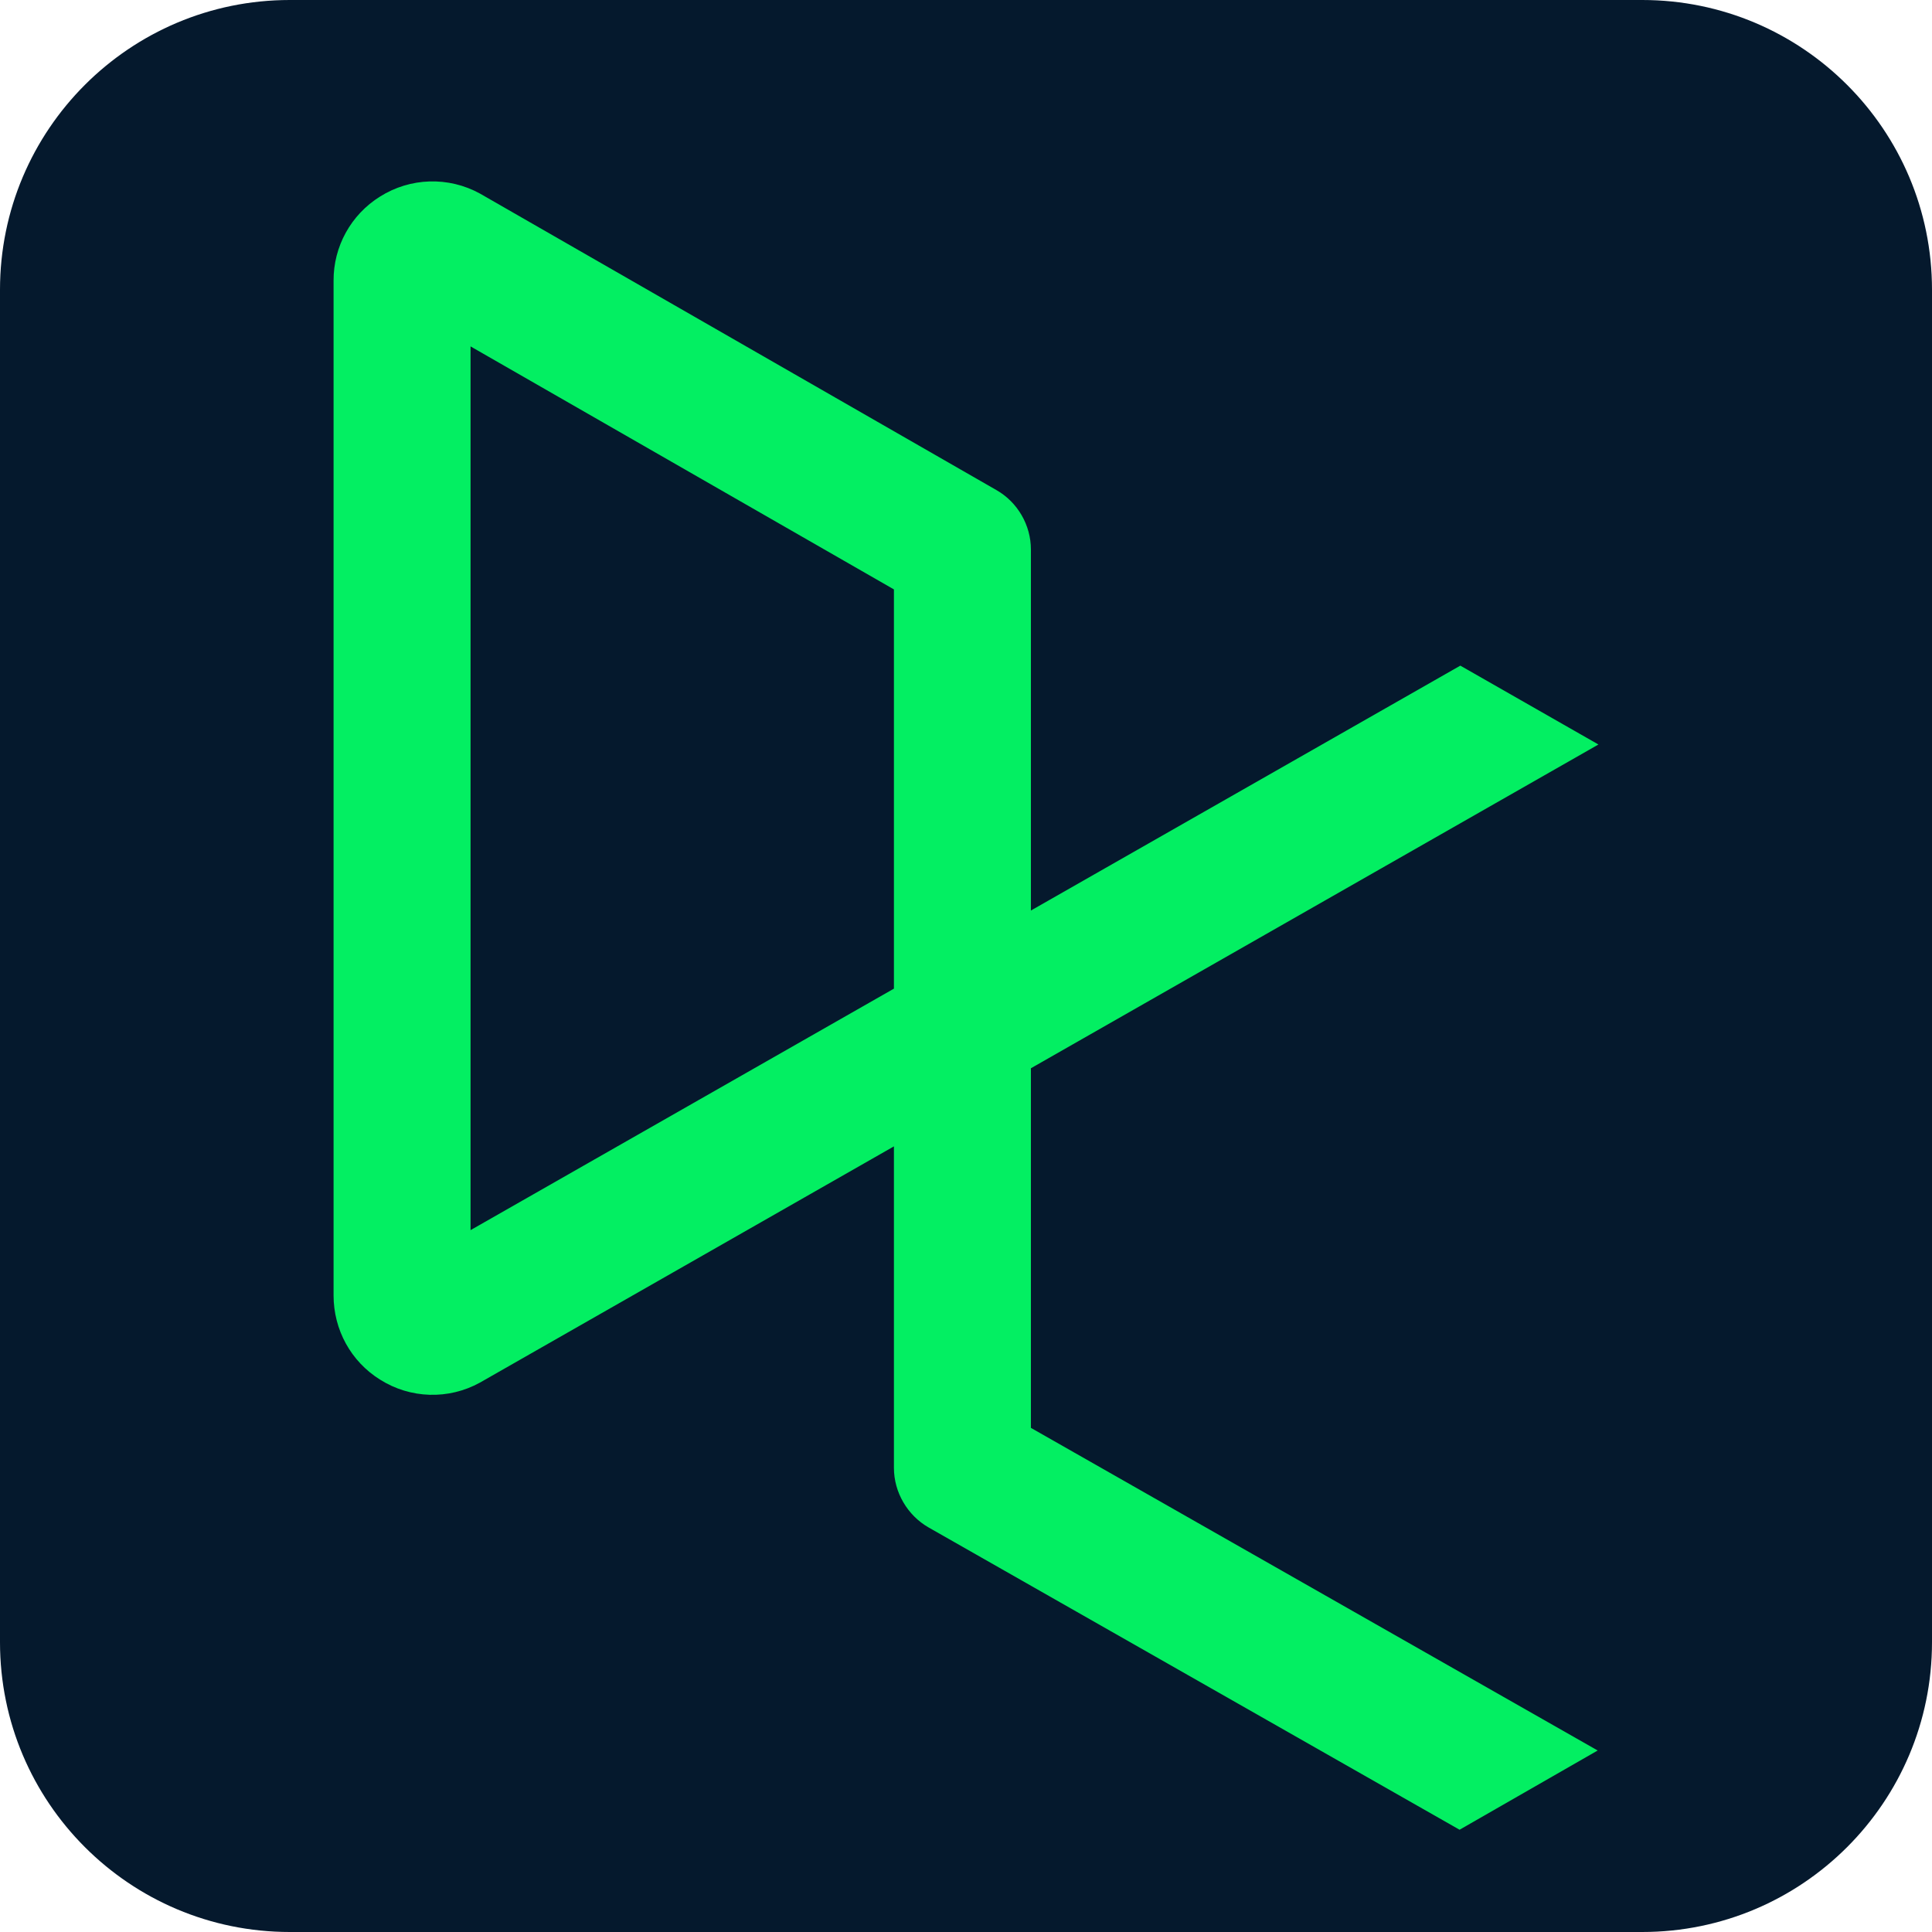
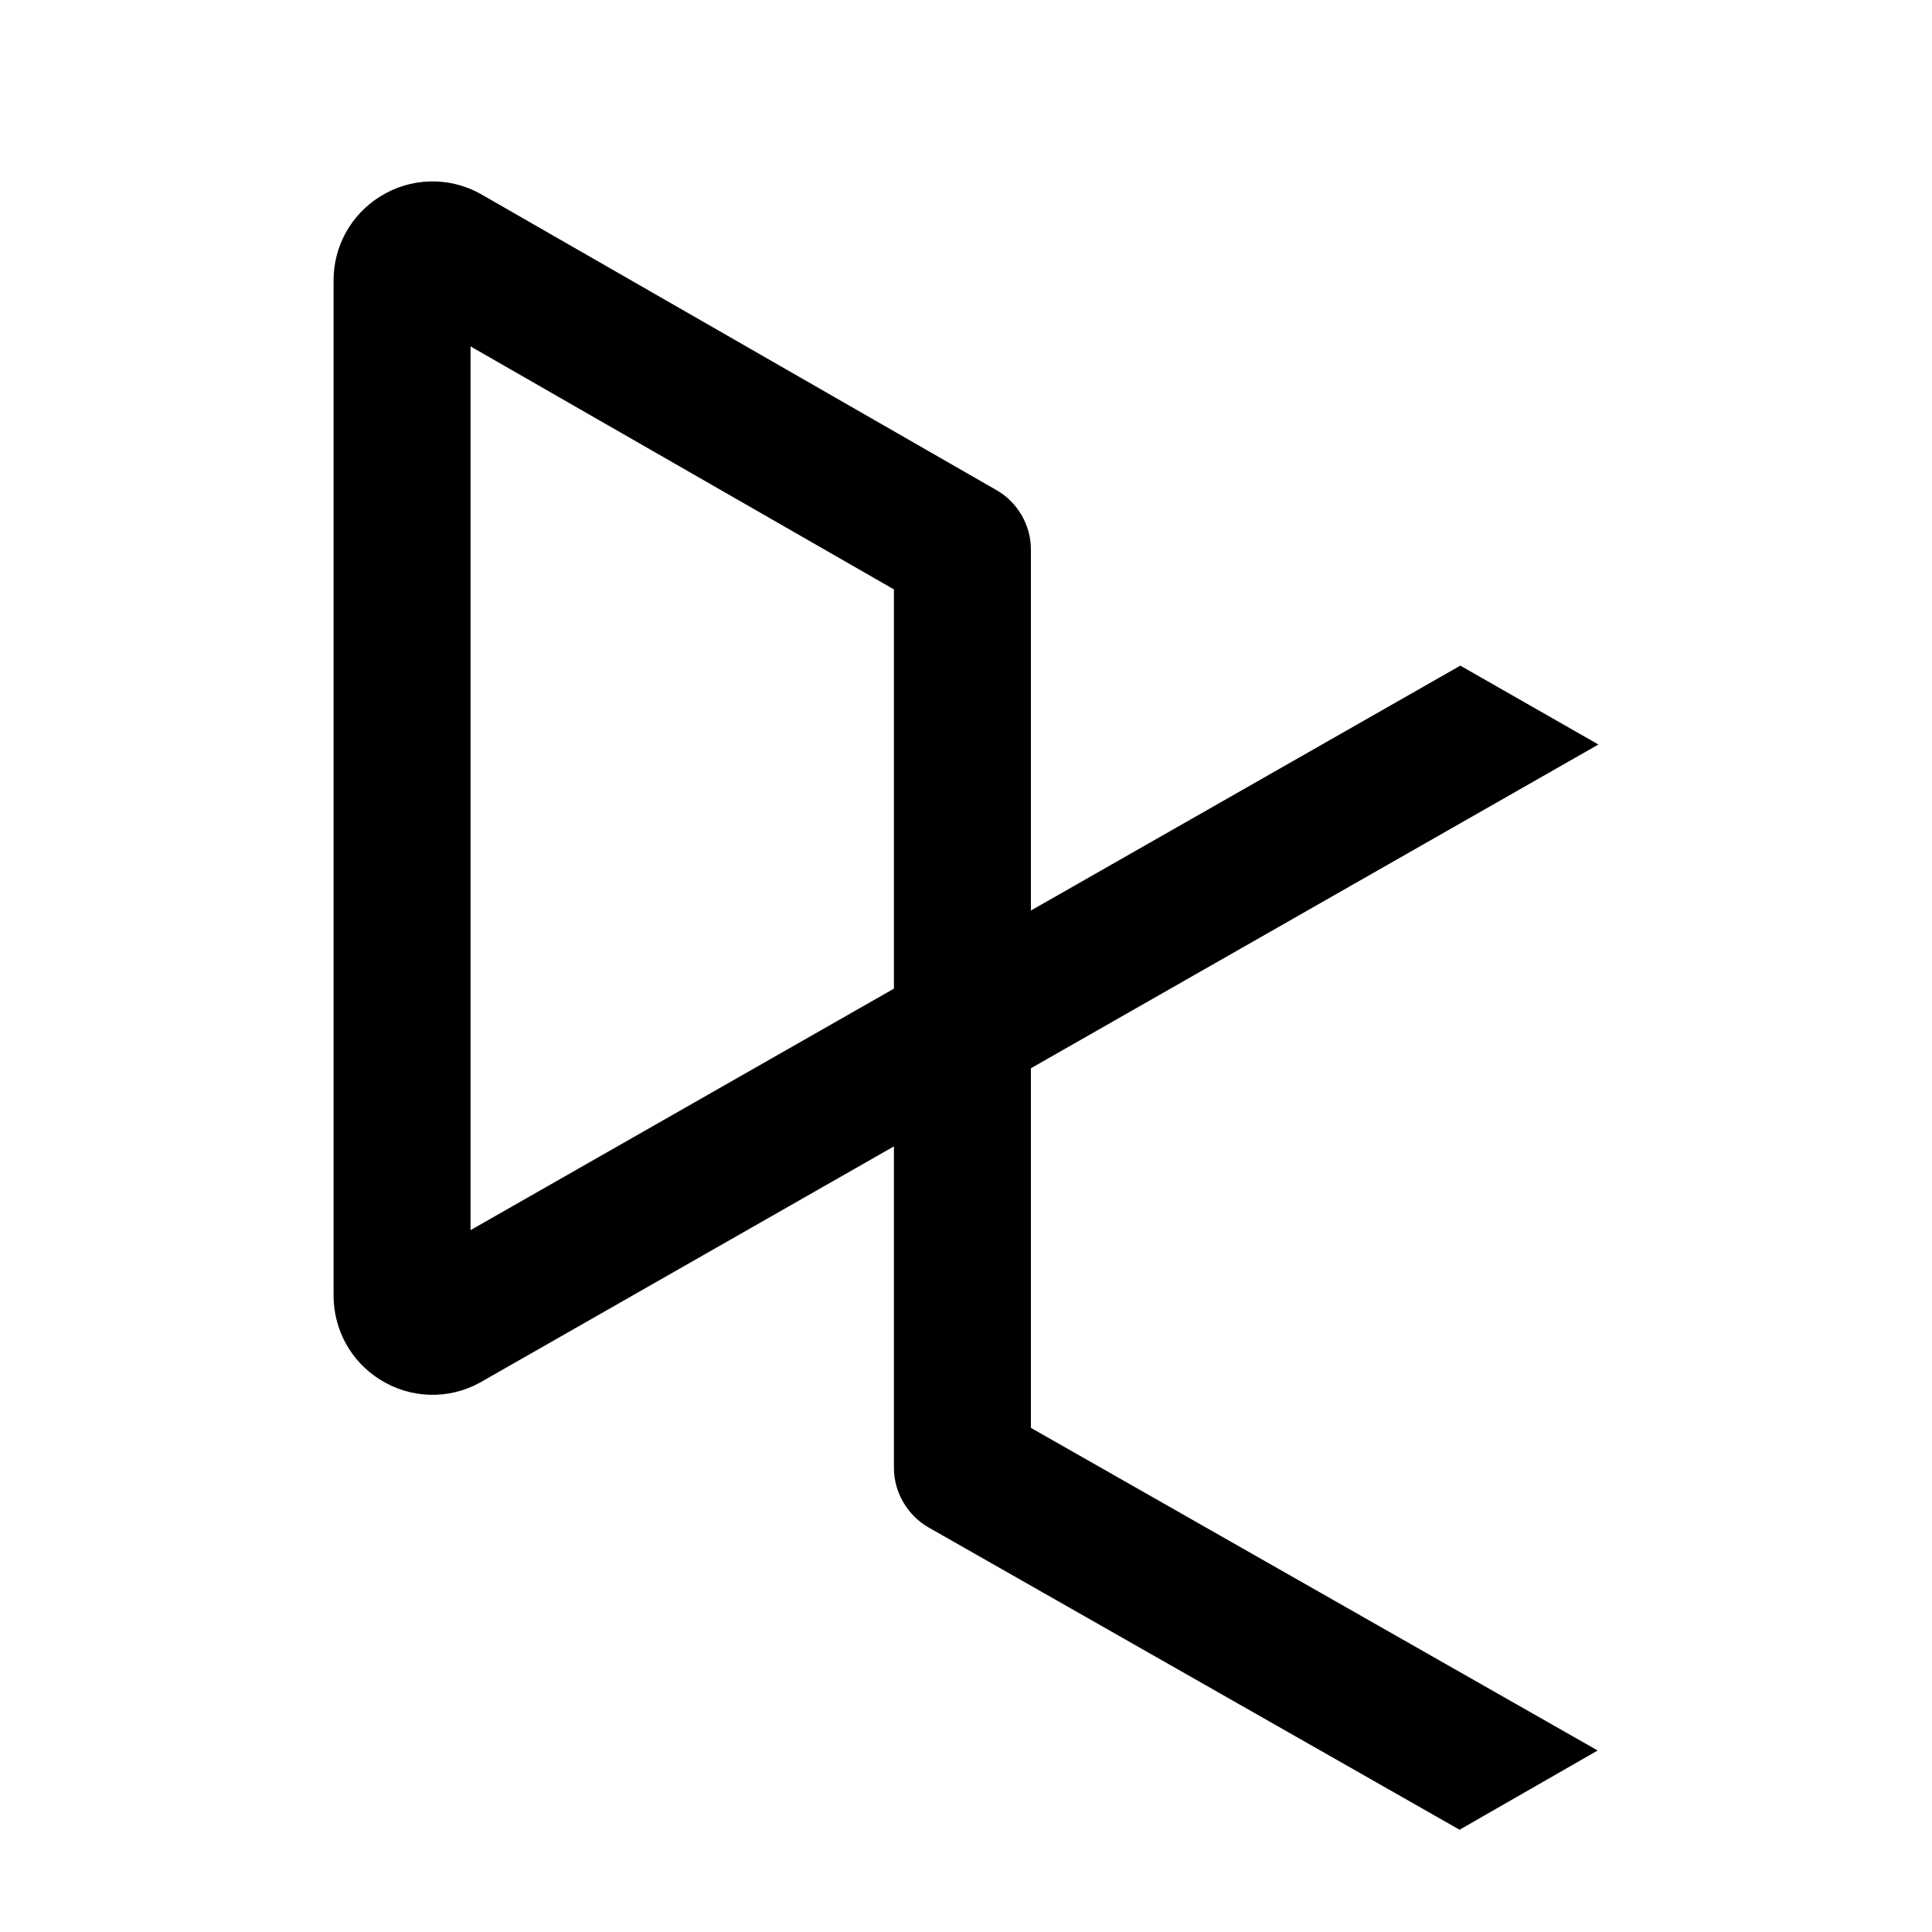
<svg xmlns="http://www.w3.org/2000/svg" aria-label="DataCamp" role="img" viewBox="0 0 512 512">
-   <rect width="512" height="512" rx="15%" fill="#05192d" />
-   <path fill="#03EF62" d="m273.2 378.4v-95.3l150.4-85.8-36.6-20.9-113.8 64.9v-95.7c0-6.4-3.5-12.5-9.1-15.7L127.2 51.3a26.1 26.1 90 00-26.5.8A26.1 26.1 90 0088.4 74.4v268.9c0 9.1 4.6 17.5 12.3 22.3a26 26 90 0026.5.8l109.7-62.6V389c0 6.5 3.6 12.6 9.2 15.8l140.7 80.1 36.6-21-150.2-85.5zm-36.3-222.2V262l-112.2 64V91.8l112.2 64.4z" />
+   <path d="m273.2 378.4v-95.3l150.4-85.8-36.6-20.9-113.8 64.9v-95.7c0-6.4-3.5-12.5-9.1-15.7L127.2 51.3a26.1 26.1 90 00-26.5.8A26.1 26.1 90 0088.4 74.4v268.9c0 9.1 4.6 17.5 12.3 22.3a26 26 90 0026.5.8l109.7-62.6V389c0 6.5 3.6 12.6 9.2 15.8l140.7 80.1 36.6-21-150.2-85.5zm-36.3-222.2V262l-112.2 64V91.8l112.2 64.4z" />
</svg>
